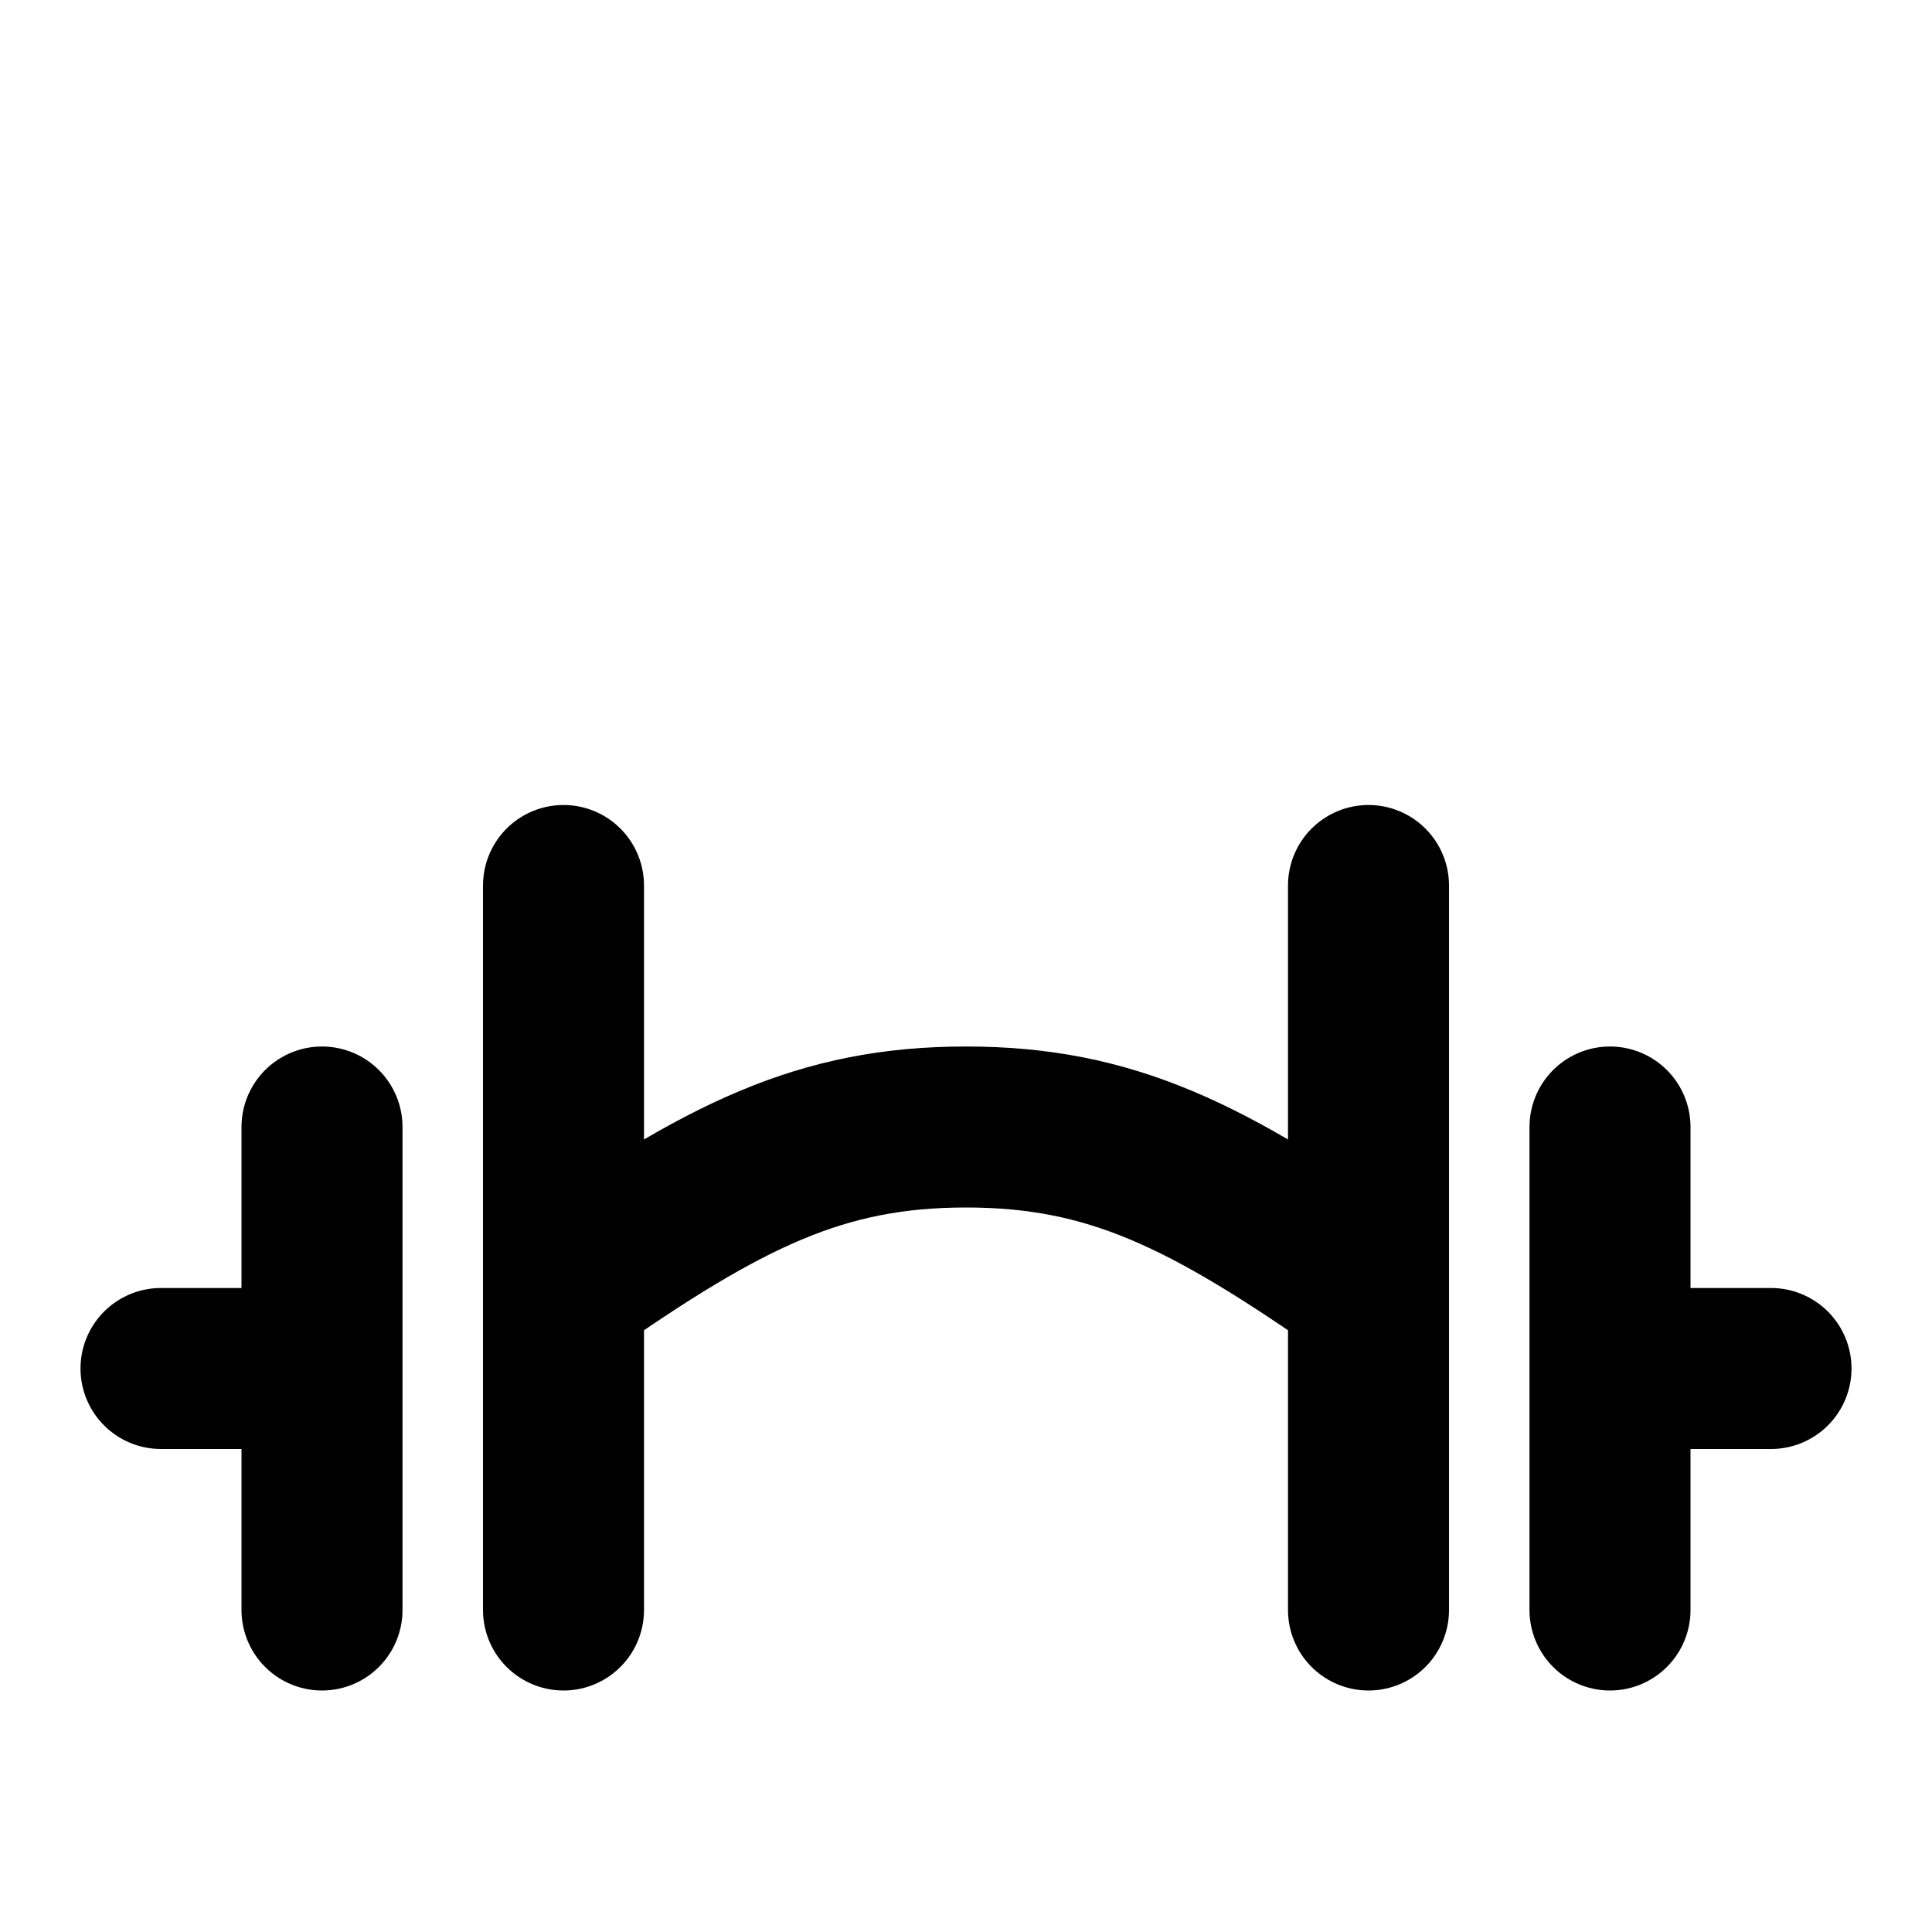
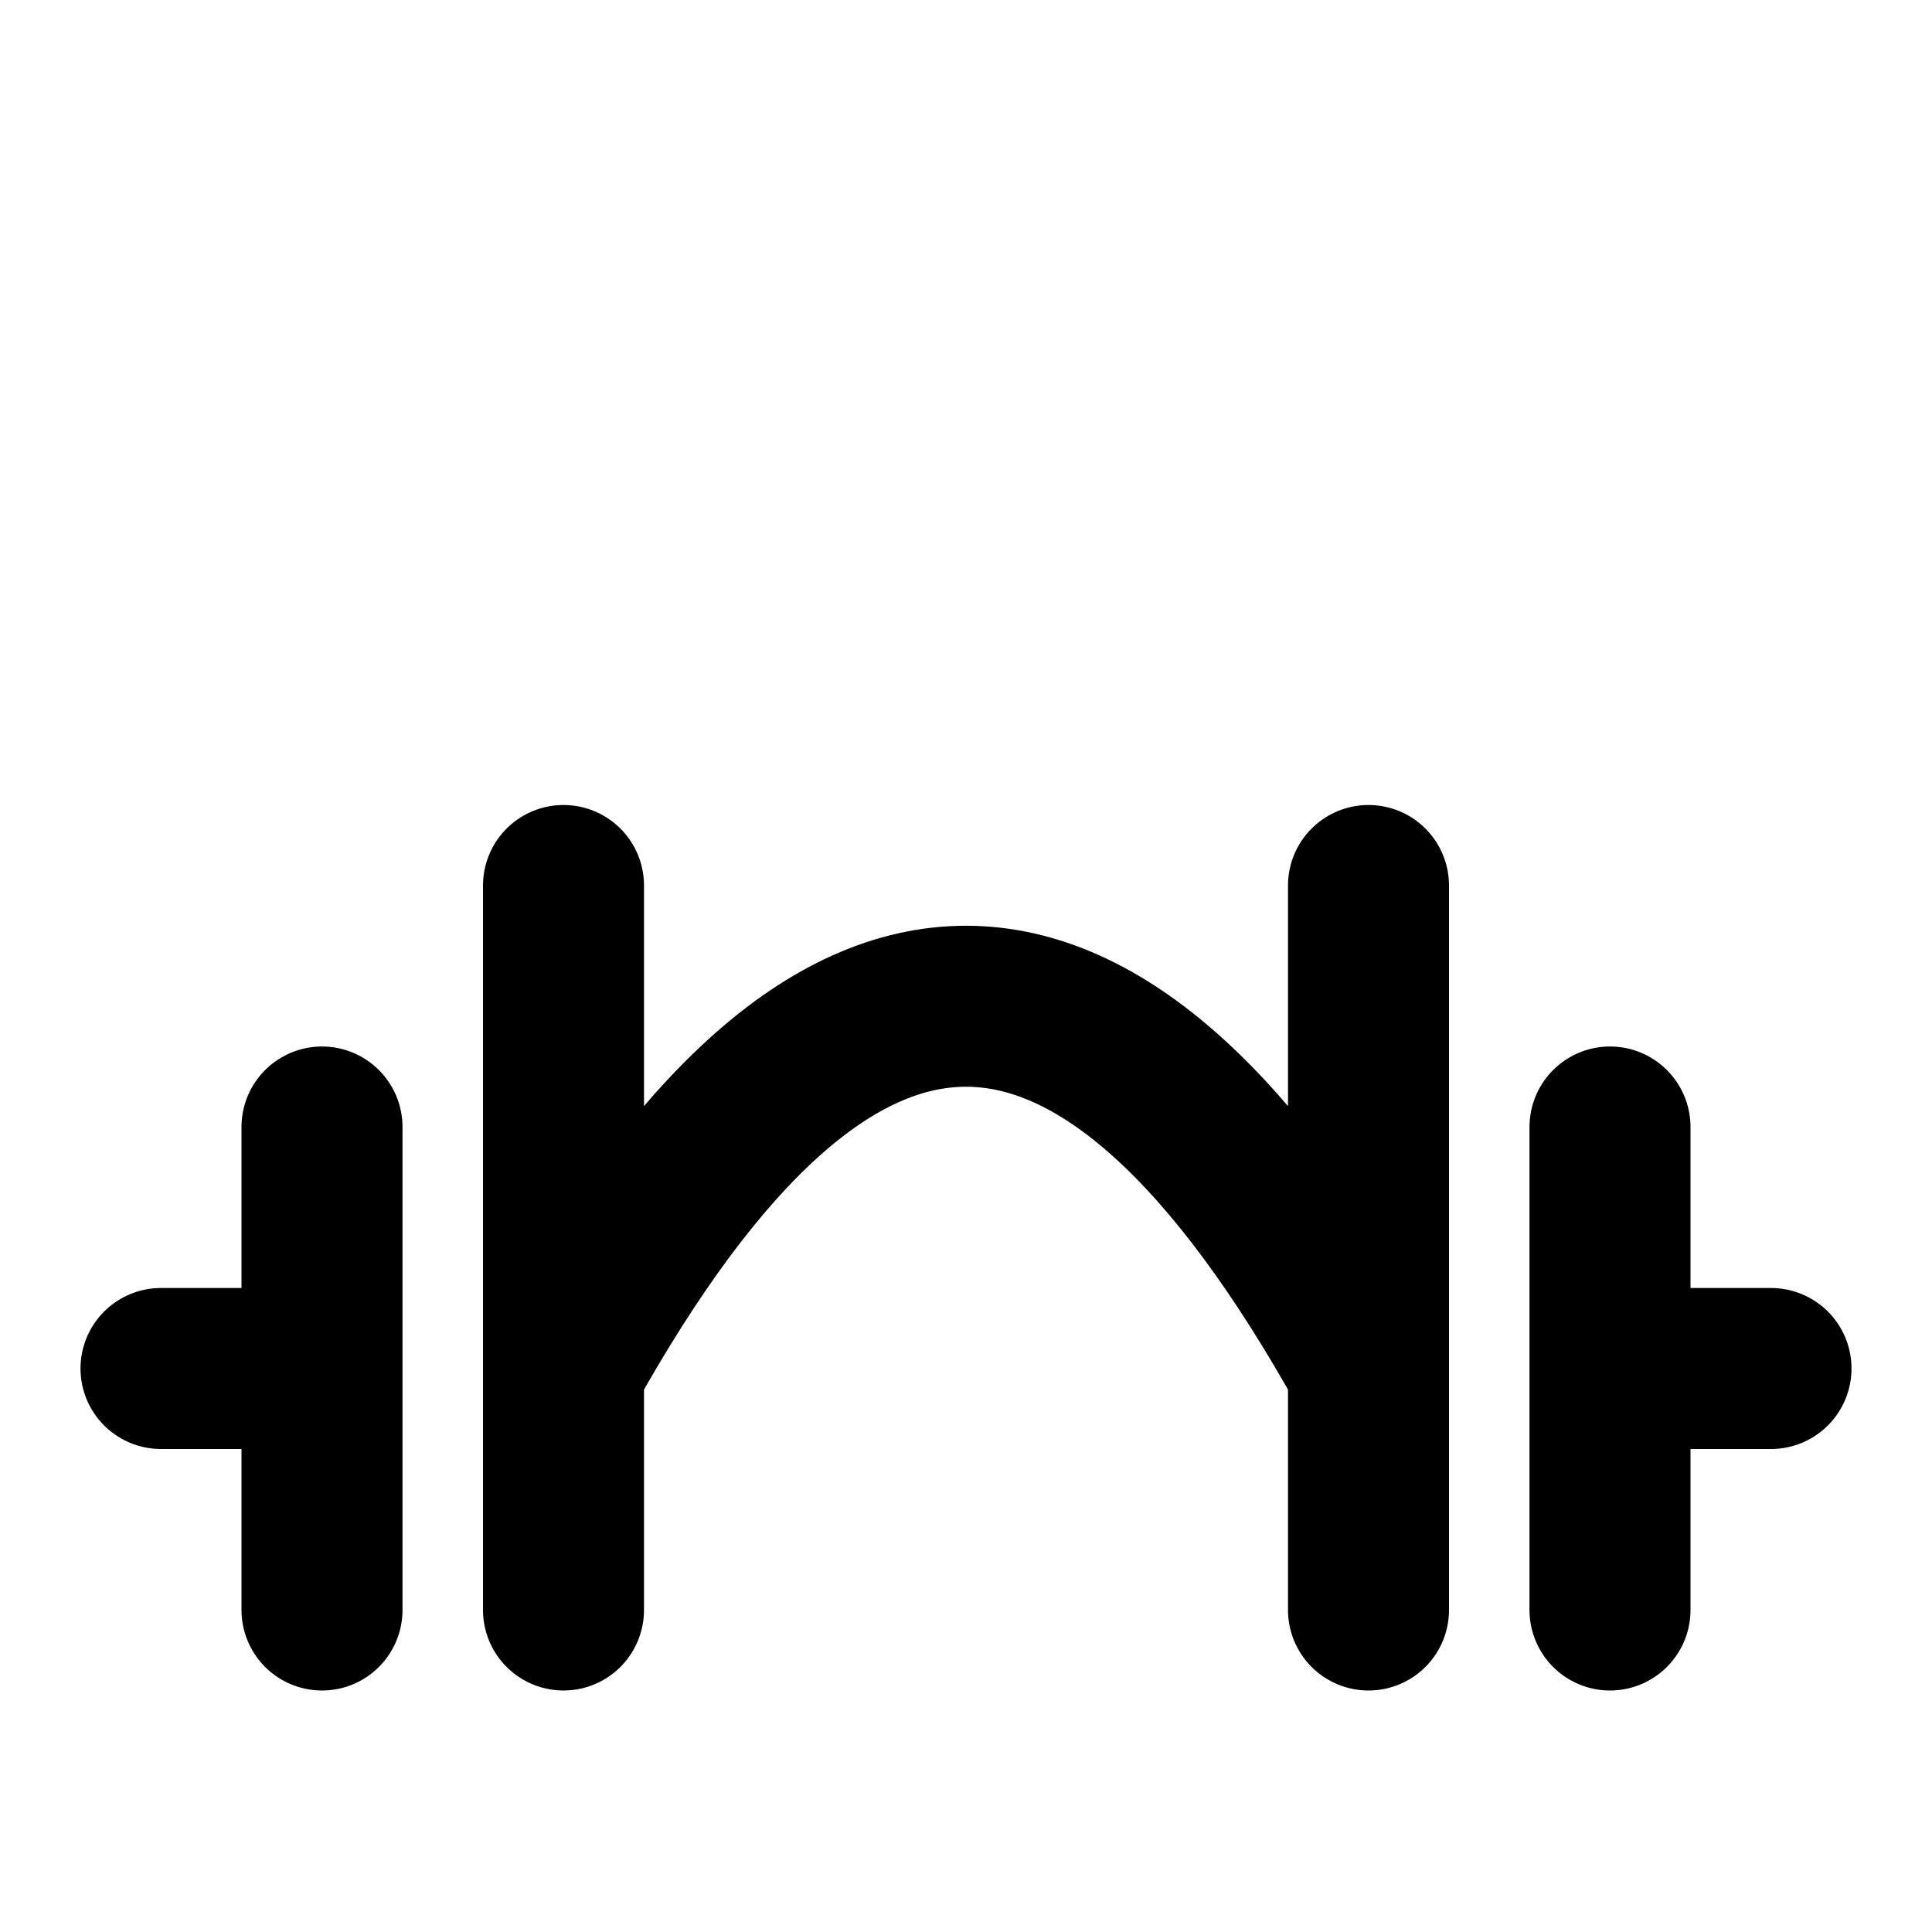
<svg xmlns="http://www.w3.org/2000/svg" viewBox="0 0 24 24" fill="none" stroke="currentColor" stroke-width="2" stroke-linecap="round" stroke-linejoin="round">
-   <path d="M2 17h2m16 0h2M4 14v6m3-9v9m10-9v9m3-6v6M7 16c2-1.4 3.2-2 5-2s3 .6 5 2" />
+   <path d="M2 17h2m16 0h2M4 14v6m3-9v9m10-9v9m3-6v6M7 17Q12 8 17 17" />
</svg>
